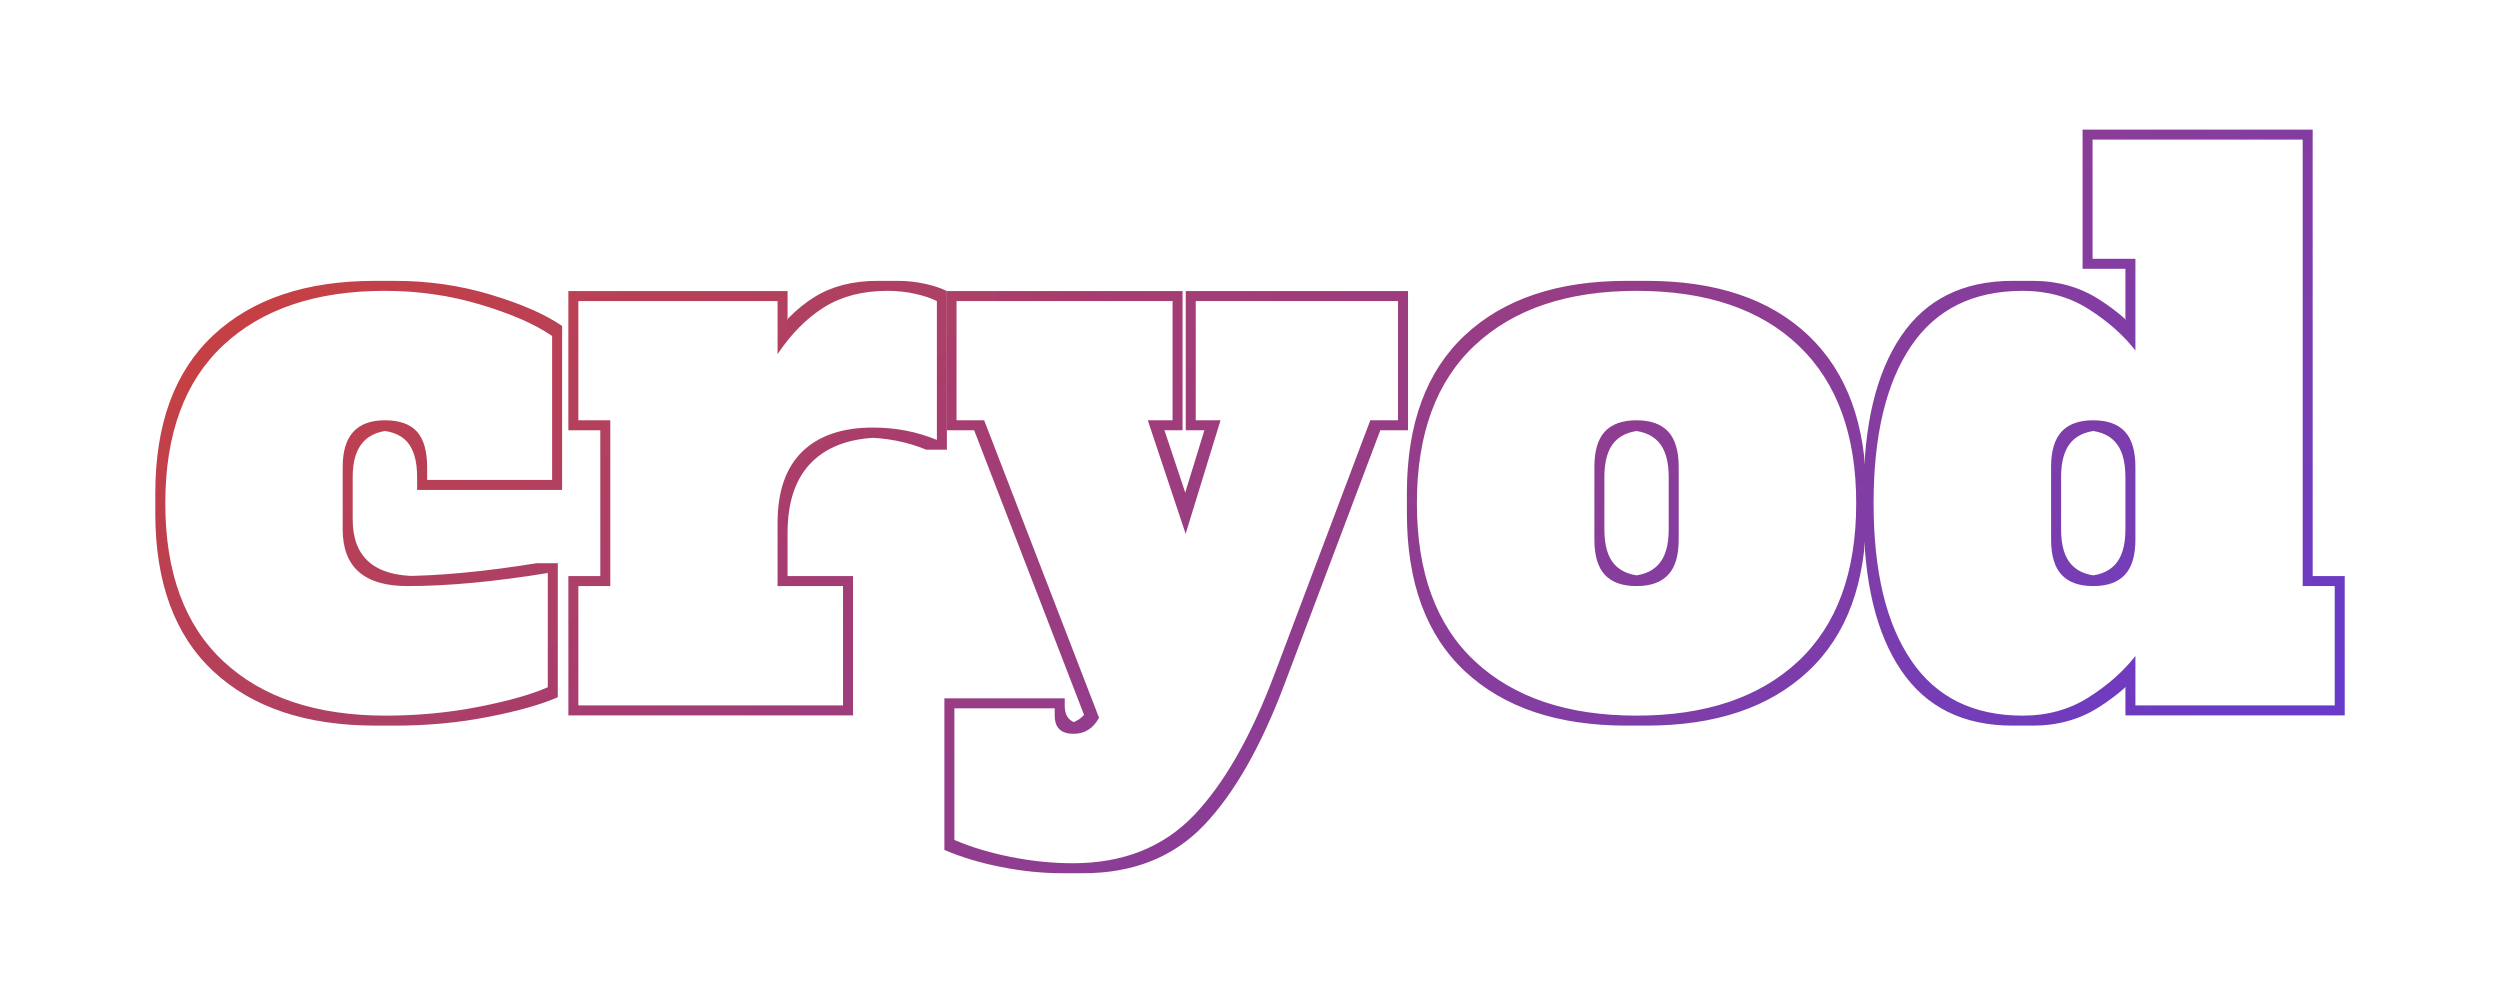
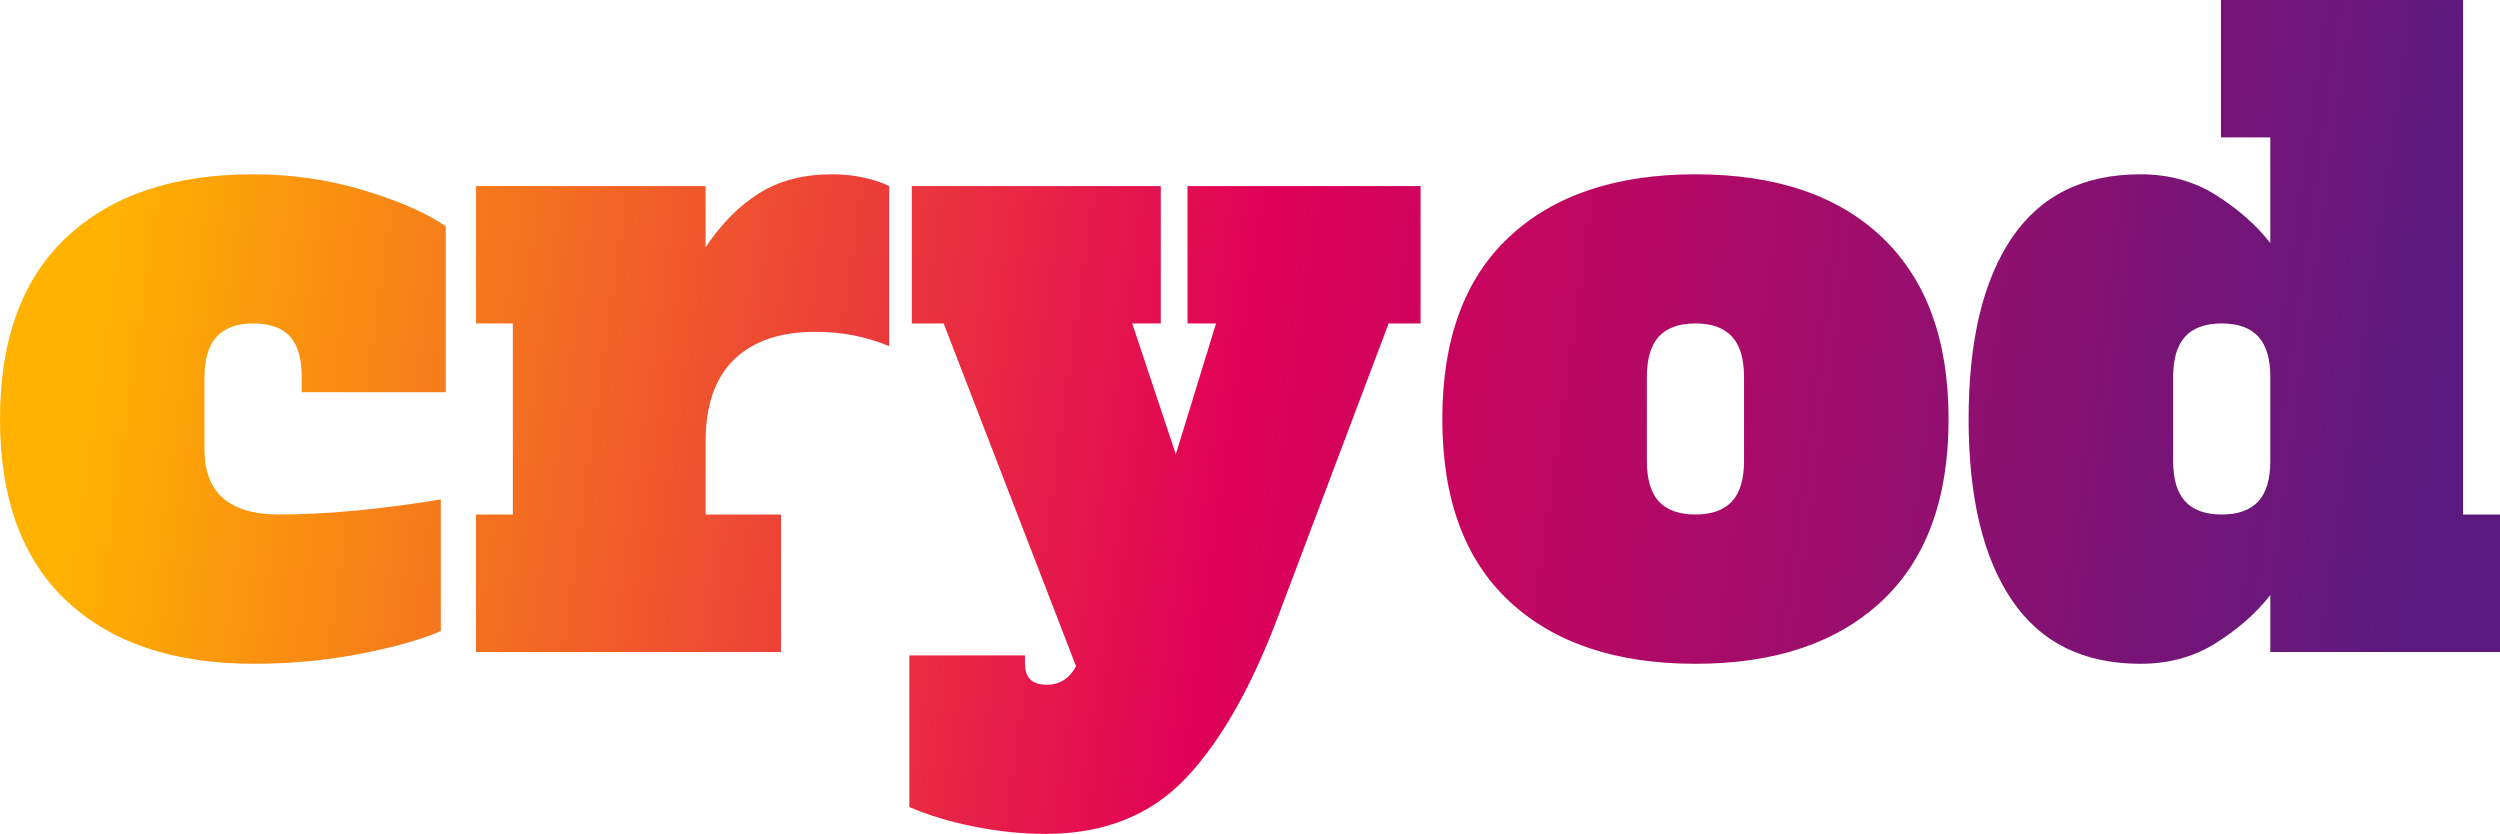
- <svg xmlns="http://www.w3.org/2000/svg" width="220" height="88.25" preserveAspectRatio="xMidYMid" version="1.1" viewBox="108.97 5.6 220 88.25">
+ <svg xmlns="http://www.w3.org/2000/svg" xmlns:xlink="http://www.w3.org/1999/xlink" width="190.91" height="63.68" preserveAspectRatio="xMidYMid" version="1.1" viewBox="108.97 5.6 190.91 63.68">
  <defs>
-     <filter id="editing-outline-1" x="-.005" y="-.016" width="1.01" height="1.031">
-       <feMorphology in="SourceGraphic" operator="dilate" radius="1" result="outline" />
-       <feComposite in="outline" in2="SourceAlpha" operator="out" />
+     <linearGradient id="linearGradient2">
+       <stop stop-color="#ffb200" offset="0" />
+       <stop stop-color="#e10057" offset=".489" />
+       <stop stop-color="#5a1a80" offset="1" />
+     </linearGradient>
+     <filter id="editing-jagged" x="0" y="0" width="1" height="1">
+       <feTurbulence baseFrequency="0" result="turb" seed="1" />
+       <feDisplacementMap in="SourceGraphic" in2="turb" />
    </filter>
-     <linearGradient id="editing-outline-gradient-6" x1="-45.078" x2="156.38" y1="-75.926" y2="13.767" gradientTransform="scale(1.7315 .57755)" gradientUnits="userSpaceOnUse">
-       <stop stop-color="#ee4208" offset="0" />
-       <stop stop-color="#4139ff" offset="1" />
-     </linearGradient>
+     <linearGradient id="linearGradient3" x1="154.55" x2="345.46" y1="88.89" y2="88.89" gradientUnits="userSpaceOnUse" xlink:href="#linearGradient2" />
+     <linearGradient id="linearGradient4" x1="8.746" x2="185.65" y1="-29.695" y2="-4.664" gradientUnits="userSpaceOnUse" xlink:href="#linearGradient2" />
  </defs>
+   <g transform="translate(-45.579 -51.45)" fill="url(#linearGradient3)" filter="url(#editing-jagged)">
+     <g transform="translate(153.65 106.84)" fill="url(#linearGradient3)">
+       <path d="m20.29 0.9q-9.15 0-14.27-4.77t-5.12-13.92 5.12-13.92 14.2-4.77q4.42 0 8.45 1.22 4.03 1.21 6.27 2.75v12.67h-11v-1.15q0-2.11-0.9-3.11-0.9-0.99-2.82-0.99-3.71 0-3.71 4.1v5.5q0 4.99 5.7 4.99 5.31 0 12.35-1.15v10.05q-2.18 0.96-6.11 1.73-3.94 0.77-8.16 0.77zm44.16-37.38q1.28 0 2.43 0.26 1.15 0.25 1.92 0.64v12.22q-2.62-1.09-5.63-1.09-4.03 0-6.21 2.11-2.18 2.12-2.18 6.28v5.56h5.76v10.5h-23.29v-10.5h2.81v-14.59h-2.81v-10.49h17.53v4.67q1.8-2.69 4.1-4.13t5.57-1.44zm27.13 0.9h17.8v10.49h-2.44l-8.38 22.21q-3.14 8.38-7.17 12.58-4.03 4.19-10.62 4.19-2.69 0-5.44-0.55-2.75-0.54-4.99-1.5v-11.58h8.83v0.64q0 1.6 1.66 1.6 1.47 0 2.24-1.41l-10.11-26.18h-2.43v-10.49h19.01v10.49h-2.18l3.33 9.99 3.07-9.99h-2.18zm38.79 36.48q-9.09 0-14.21-4.77t-5.12-13.92 5.12-13.92 14.21-4.77q9.21 0 14.27 4.83t5.06 13.86q0 9.15-5.12 13.92t-14.21 4.77zm0-11.4q1.85 0 2.78-0.99t0.93-3.1v-6.4q0-2.11-0.93-3.11-0.93-0.99-2.78-0.99-1.86 0-2.79 0.99-0.92 1-0.92 3.11v6.4q0 2.11 0.92 3.1 0.93 0.99 2.79 0.99zm33.98 11.4q-6.53 0-9.82-4.87-3.3-4.86-3.3-13.82t3.3-13.83q3.29-4.86 9.82-4.86 3.27 0 5.79 1.6 2.53 1.6 4.13 3.65v-8.07h-3.77v-10.49h18.49v39.29h2.82v10.5h-17.54v-4.35q-1.6 2.05-4.13 3.65-2.52 1.6-5.79 1.6zm6.21-11.4q1.86 0 2.78-0.99 0.93-0.99 0.93-3.1v-6.4q0-2.11-0.93-3.11-0.92-0.99-2.78-0.99t-2.78 0.99q-0.93 1-0.93 3.11v6.4q0 2.11 0.93 3.1 0.92 0.99 2.78 0.99z" fill="url(#linearGradient4)" />
+     </g>
+   </g>
  <style>text {
  font-size: 64px;
  font-family: Arial Black;
  dominant-baseline: central;
  text-anchor: middle;
}</style>
-   <rect x="108.97" y="5.6" width="220" height="88.25" fill="none" stroke-width=".966" />
-   <g transform="translate(-31.034 -39.165)" filter="url(#editing-outline-1)">
-     <g transform="translate(153.65 106.84)">
-       <path d="m20.29 0.9q-9.15 0-14.27-4.77t-5.12-13.92 5.12-13.92 14.2-4.77q4.42 0 8.45 1.22 4.03 1.21 6.27 2.75v12.67h-11v-1.15q0-2.11-0.9-3.11-0.9-0.99-2.82-0.99-3.71 0-3.71 4.1v5.5q0 4.99 5.7 4.99 5.31 0 12.35-1.15v10.05q-2.18 0.96-6.11 1.73-3.94 0.77-8.16 0.77zm44.16-37.38q1.28 0 2.43 0.26 1.15 0.25 1.92 0.64v12.22q-2.62-1.09-5.63-1.09-4.03 0-6.21 2.11-2.18 2.12-2.18 6.28v5.56h5.76v10.5h-23.29v-10.5h2.81v-14.59h-2.81v-10.49h17.53v4.67q1.8-2.69 4.1-4.13t5.57-1.44zm27.13 0.9h17.8v10.49h-2.44l-8.38 22.21q-3.14 8.38-7.17 12.58-4.03 4.19-10.62 4.19-2.69 0-5.44-0.55-2.75-0.54-4.99-1.5v-11.58h8.83v0.64q0 1.6 1.66 1.6 1.47 0 2.24-1.41l-10.11-26.18h-2.43v-10.49h19.01v10.49h-2.18l3.33 9.99 3.07-9.99h-2.18zm38.79 36.48q-9.09 0-14.21-4.77t-5.12-13.92 5.12-13.92 14.21-4.77q9.21 0 14.27 4.83t5.06 13.86q0 9.15-5.12 13.92t-14.21 4.77zm0-11.4q1.85 0 2.78-0.99t0.93-3.1v-6.4q0-2.11-0.93-3.11-0.93-0.99-2.78-0.99-1.86 0-2.79 0.99-0.92 1-0.92 3.11v6.4q0 2.11 0.92 3.1 0.93 0.99 2.79 0.99zm33.98 11.4q-6.53 0-9.82-4.87-3.3-4.86-3.3-13.82t3.3-13.83q3.29-4.86 9.82-4.86 3.27 0 5.79 1.6 2.53 1.6 4.13 3.65v-8.07h-3.77v-10.49h18.49v39.29h2.82v10.5h-17.54v-4.35q-1.6 2.05-4.13 3.65-2.52 1.6-5.79 1.6zm6.21-11.4q1.86 0 2.78-0.99 0.93-0.99 0.93-3.1v-6.4q0-2.11-0.93-3.11-0.92-0.99-2.78-0.99t-2.78 0.99q-0.93 1-0.93 3.11v6.4q0 2.11 0.93 3.1 0.92 0.99 2.78 0.99z" fill="url(#editing-outline-gradient-6)" />
-     </g>
-   </g>
</svg>
